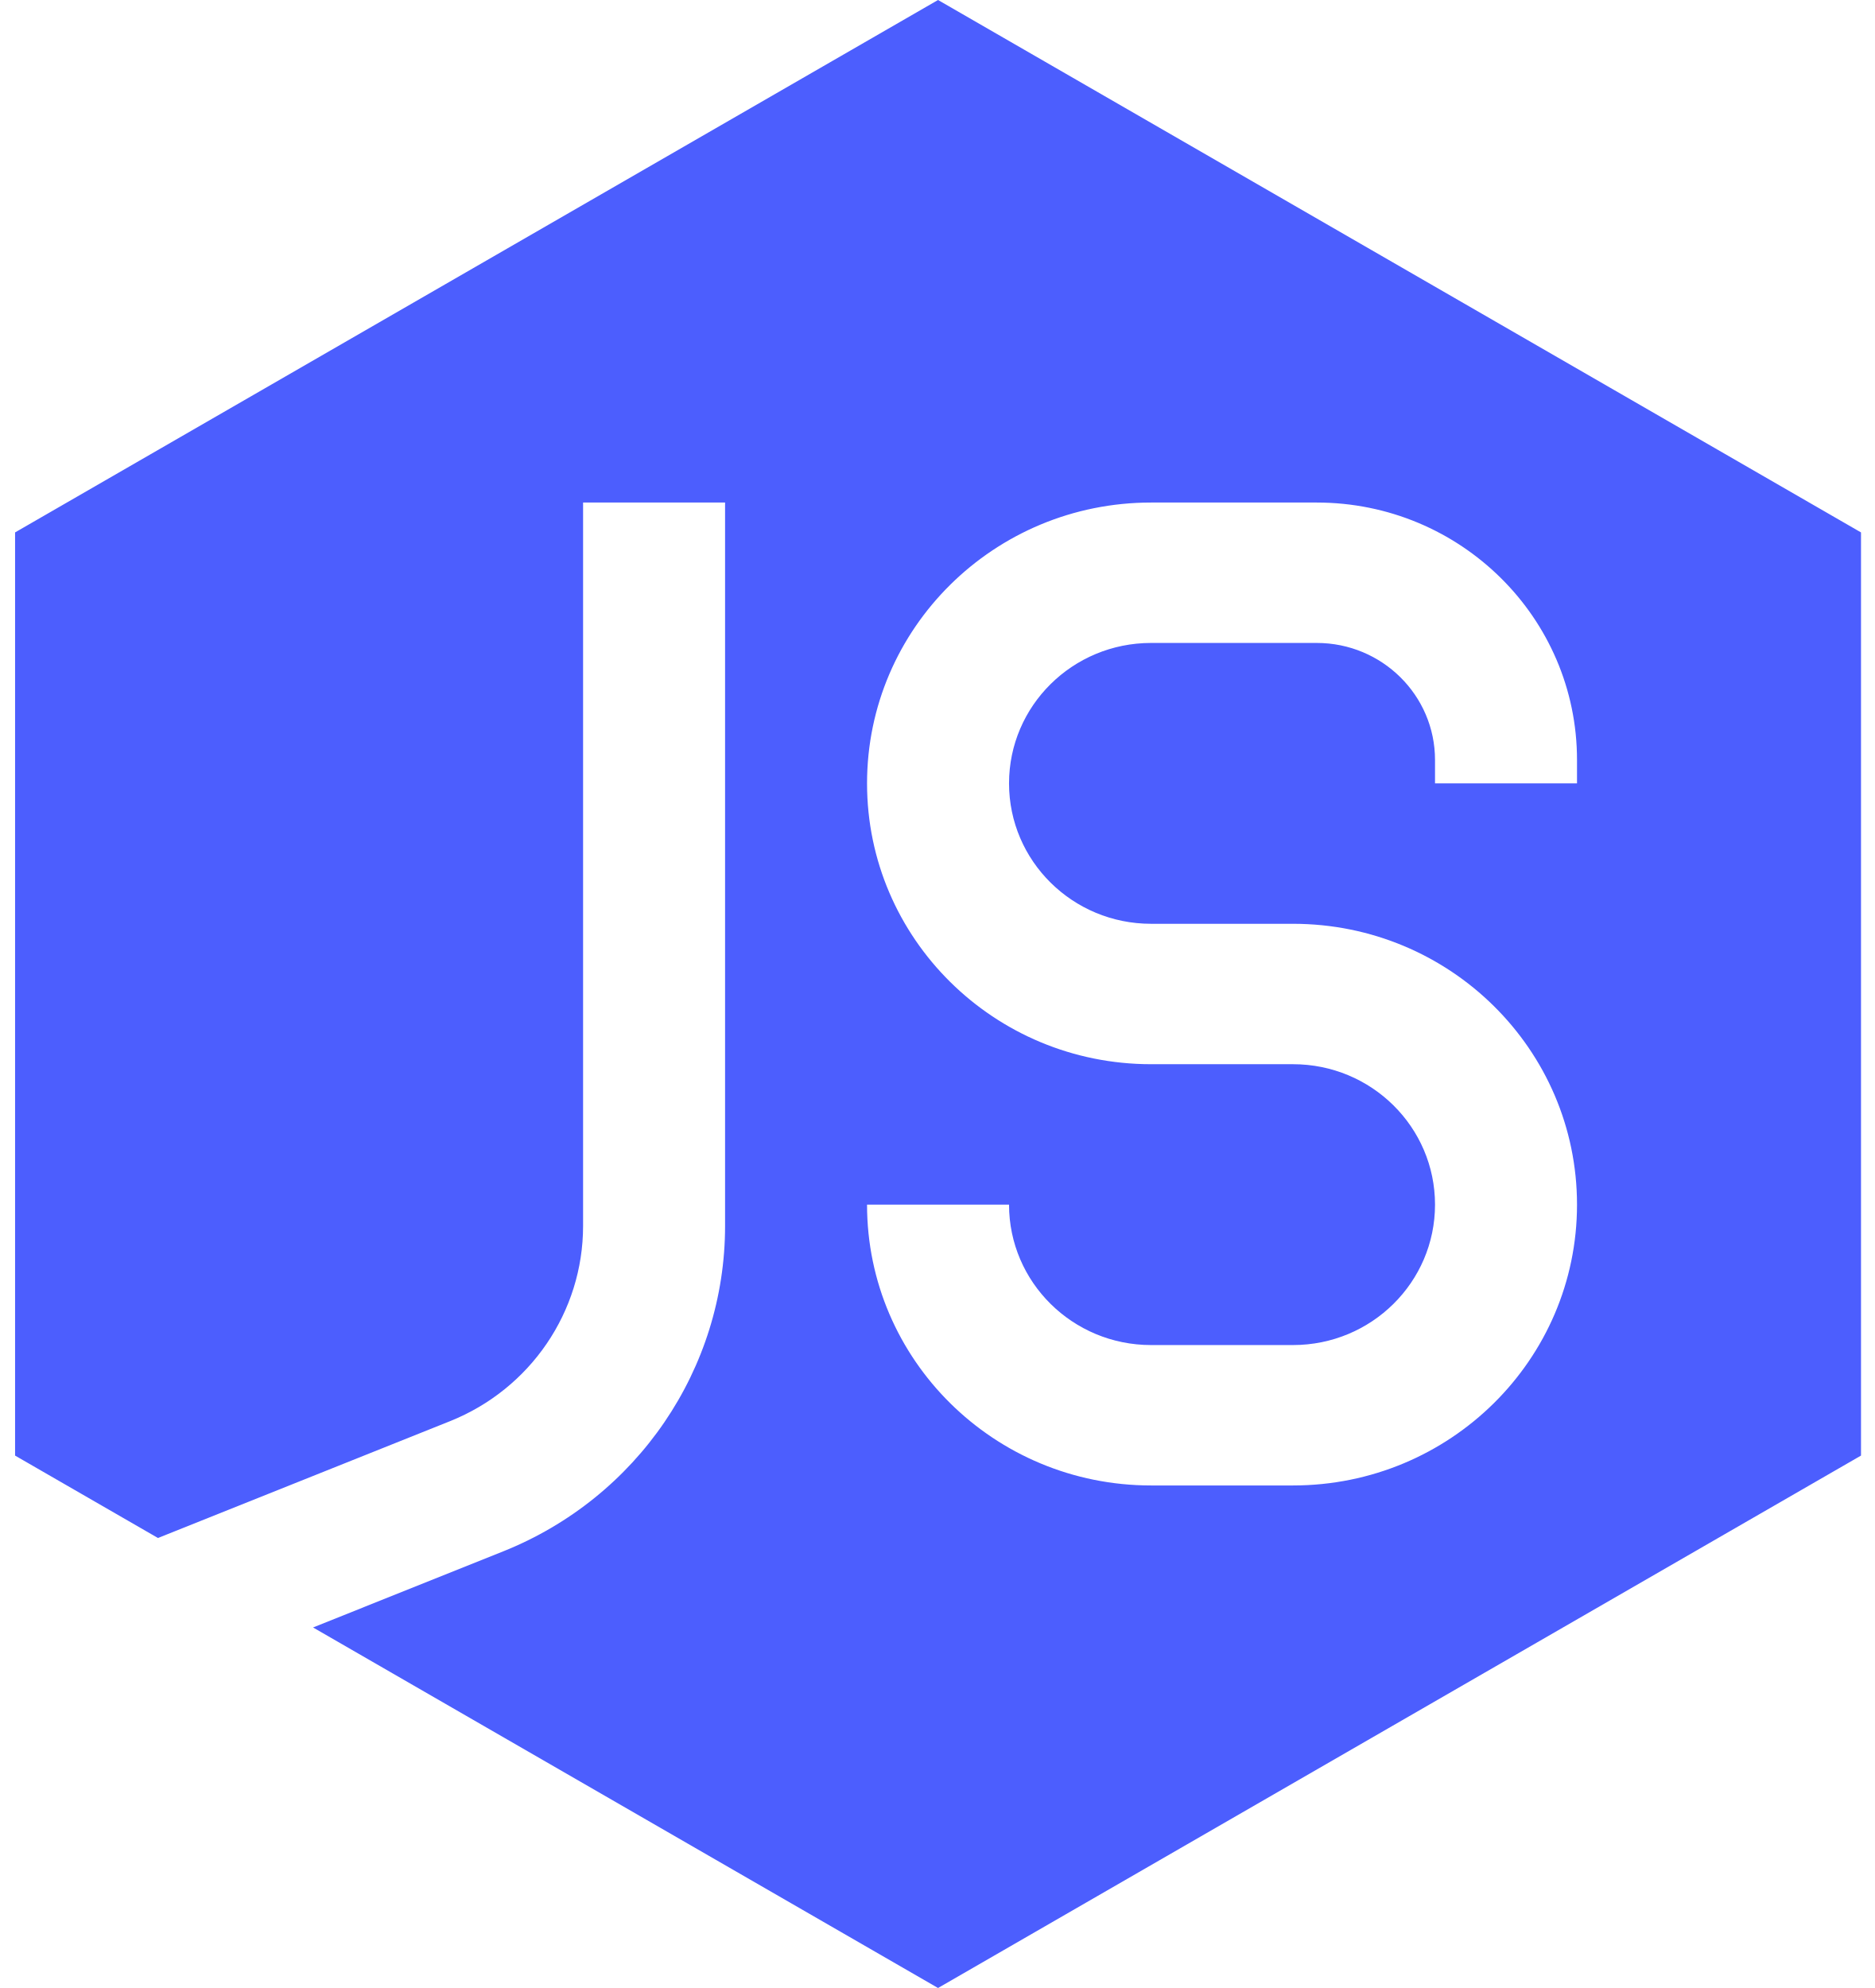
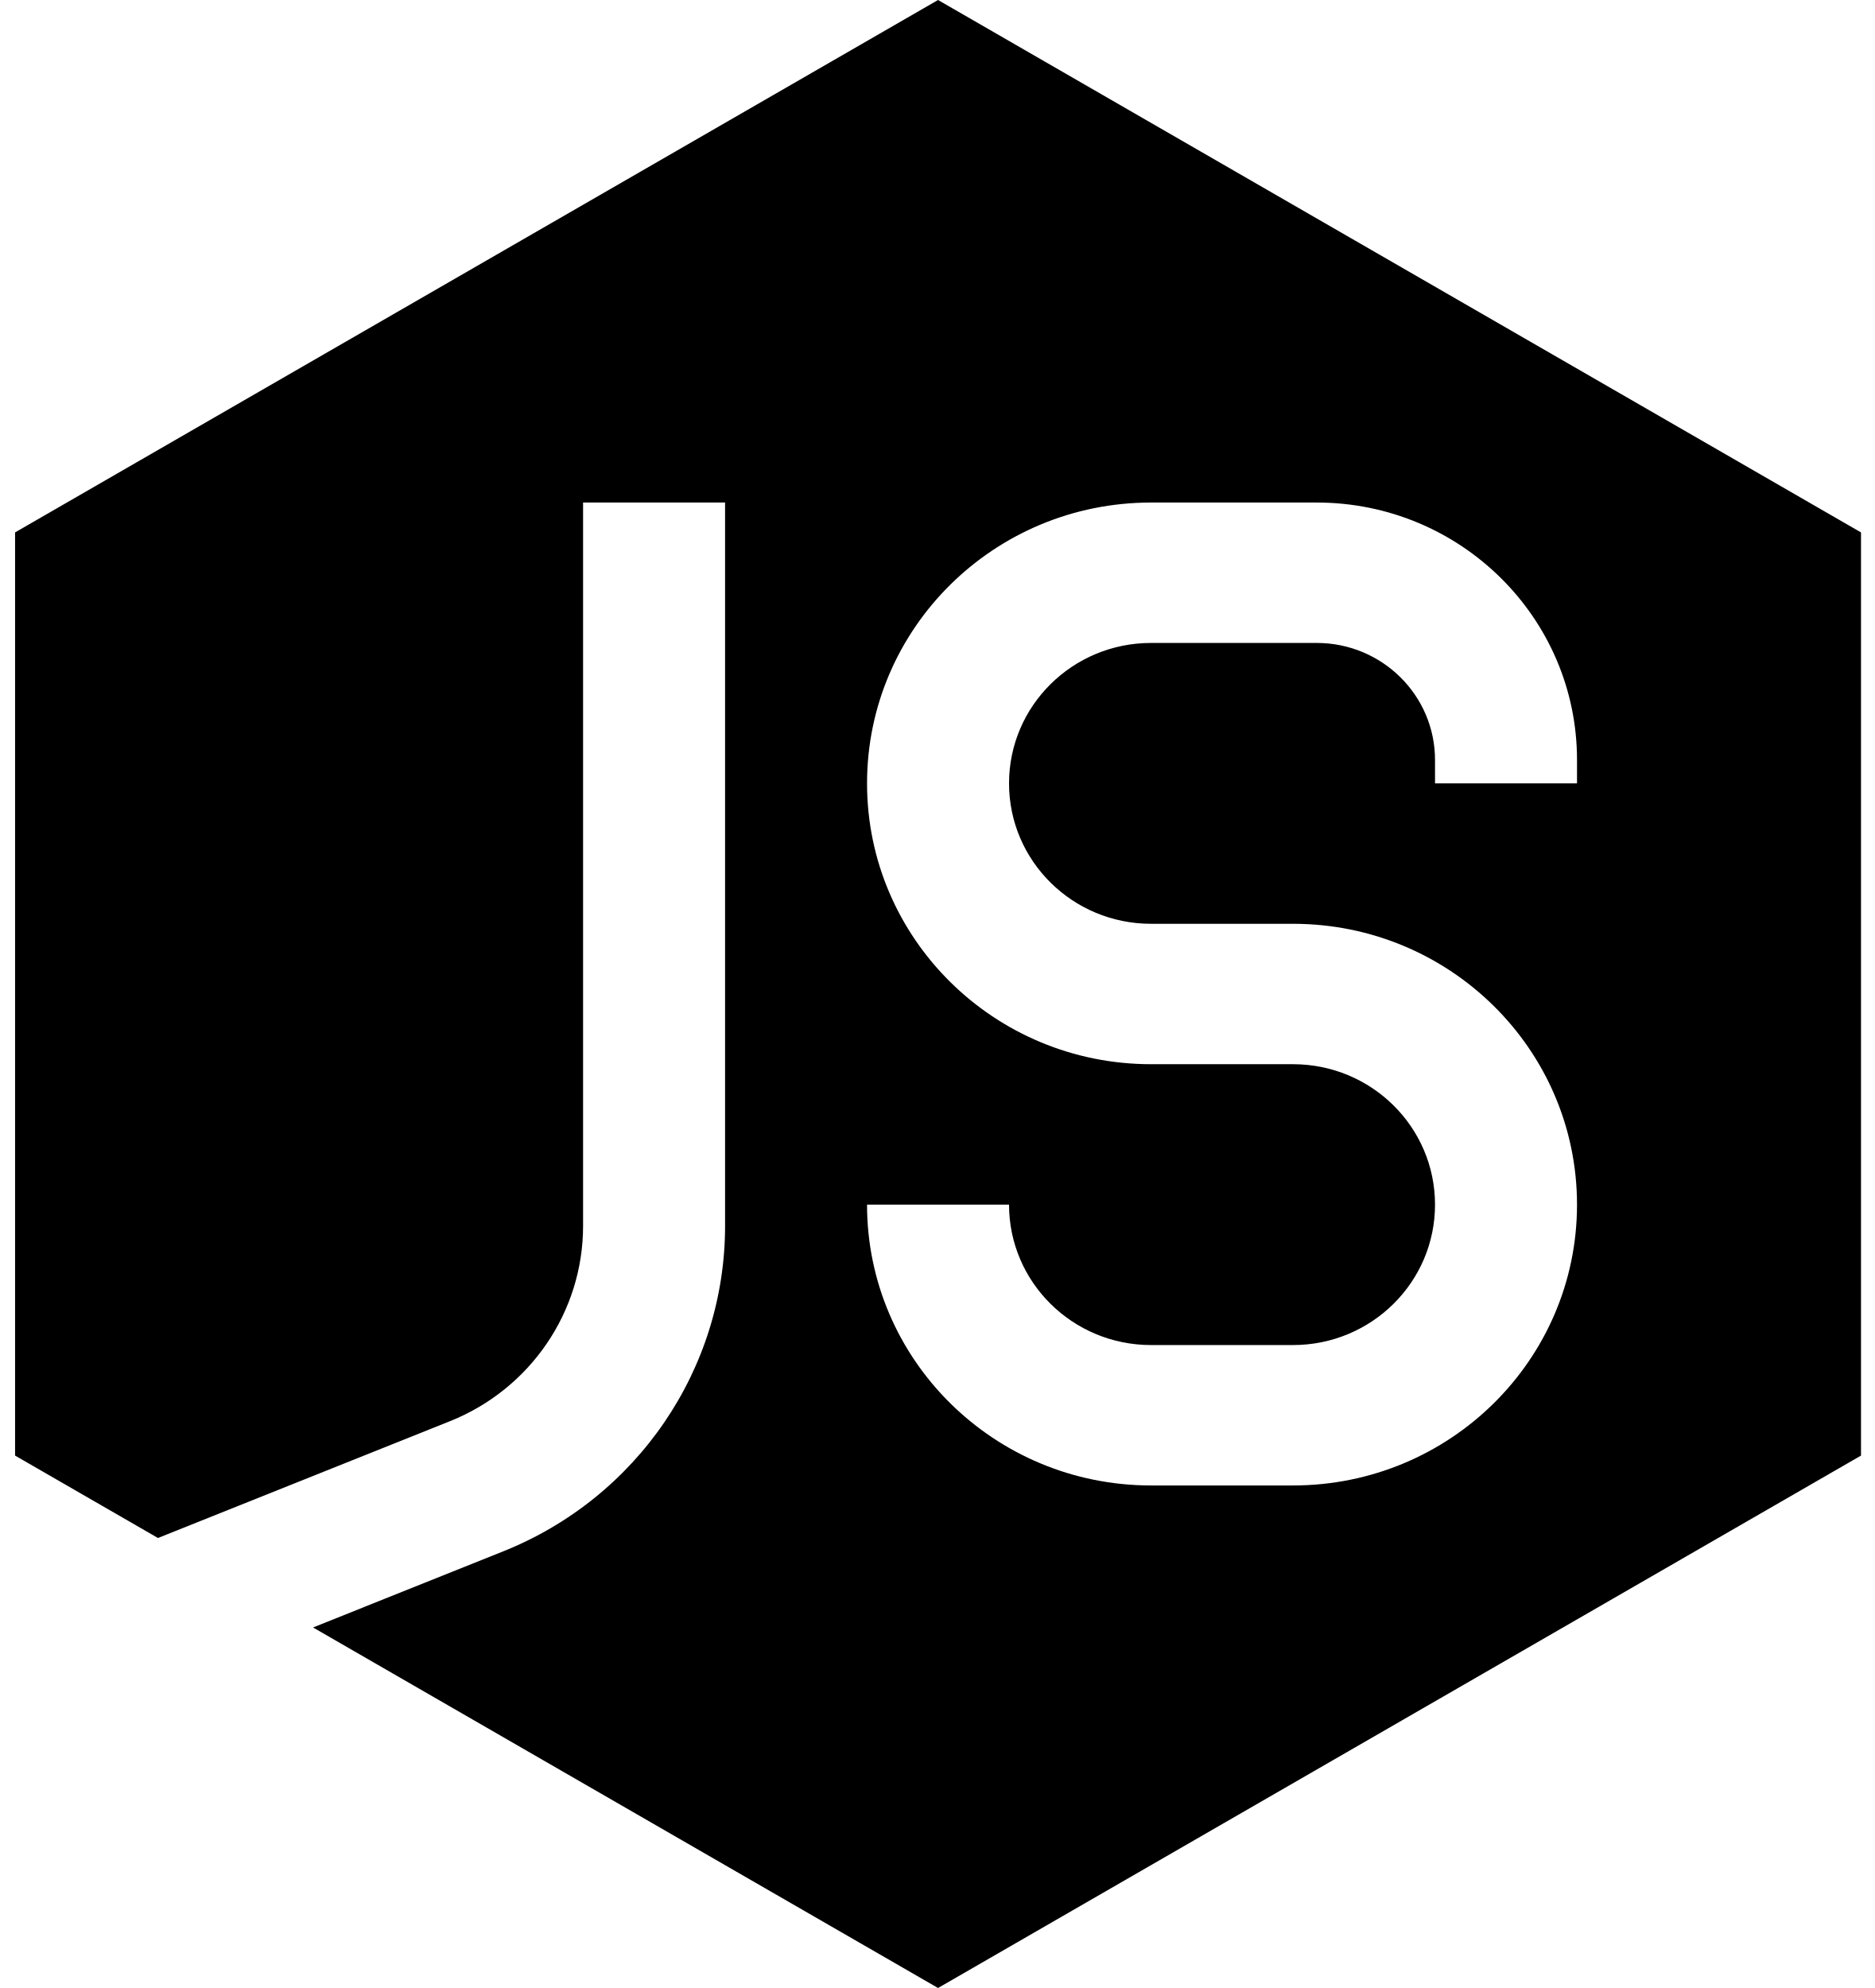
- <svg xmlns="http://www.w3.org/2000/svg" width="66" height="70" viewBox="0 0 66 70" fill="none">
-   <path fill-rule="evenodd" clip-rule="evenodd" d="M65.531 18.747L33.031 0L0.531 18.747V51.253L5.563 54.155L15.845 50.042C18.677 48.908 20.532 46.189 20.532 43.167V17.695H25.532V43.167C25.532 48.203 22.441 52.736 17.72 54.625L11.023 57.305L33.031 70L65.531 51.253V18.747ZM30.531 27.584C30.531 22.122 35.008 17.695 40.531 17.695H46.365C51.427 17.695 55.531 21.753 55.531 26.76V27.584H50.531V26.76C50.531 24.484 48.666 22.639 46.365 22.639H40.531C37.77 22.639 35.531 24.853 35.531 27.584C35.531 30.314 37.77 32.528 40.531 32.528H45.531C51.054 32.528 55.531 36.955 55.531 42.417C55.531 47.878 51.054 52.305 45.531 52.305H40.531C35.008 52.305 30.531 47.878 30.531 42.417H35.531C35.531 45.147 37.77 47.361 40.531 47.361H45.531C48.293 47.361 50.531 45.147 50.531 42.417C50.531 39.686 48.293 37.472 45.531 37.472H40.531C35.008 37.472 30.531 33.045 30.531 27.584Z" fill="#4C5EFE" />
+ <svg xmlns="http://www.w3.org/2000/svg" width="66" height="70" viewBox="0 0 66 70">
+   <path fill-rule="evenodd" clip-rule="evenodd" d="M65.531 18.747L33.031 0L0.531 18.747V51.253L5.563 54.155L15.845 50.042C18.677 48.908 20.532 46.189 20.532 43.167V17.695H25.532V43.167C25.532 48.203 22.441 52.736 17.72 54.625L11.023 57.305L33.031 70L65.531 51.253V18.747ZM30.531 27.584C30.531 22.122 35.008 17.695 40.531 17.695H46.365C51.427 17.695 55.531 21.753 55.531 26.76V27.584H50.531V26.76C50.531 24.484 48.666 22.639 46.365 22.639H40.531C37.77 22.639 35.531 24.853 35.531 27.584C35.531 30.314 37.77 32.528 40.531 32.528H45.531C51.054 32.528 55.531 36.955 55.531 42.417C55.531 47.878 51.054 52.305 45.531 52.305H40.531C35.008 52.305 30.531 47.878 30.531 42.417H35.531C35.531 45.147 37.77 47.361 40.531 47.361H45.531C48.293 47.361 50.531 45.147 50.531 42.417C50.531 39.686 48.293 37.472 45.531 37.472H40.531C35.008 37.472 30.531 33.045 30.531 27.584Z" />
</svg>
